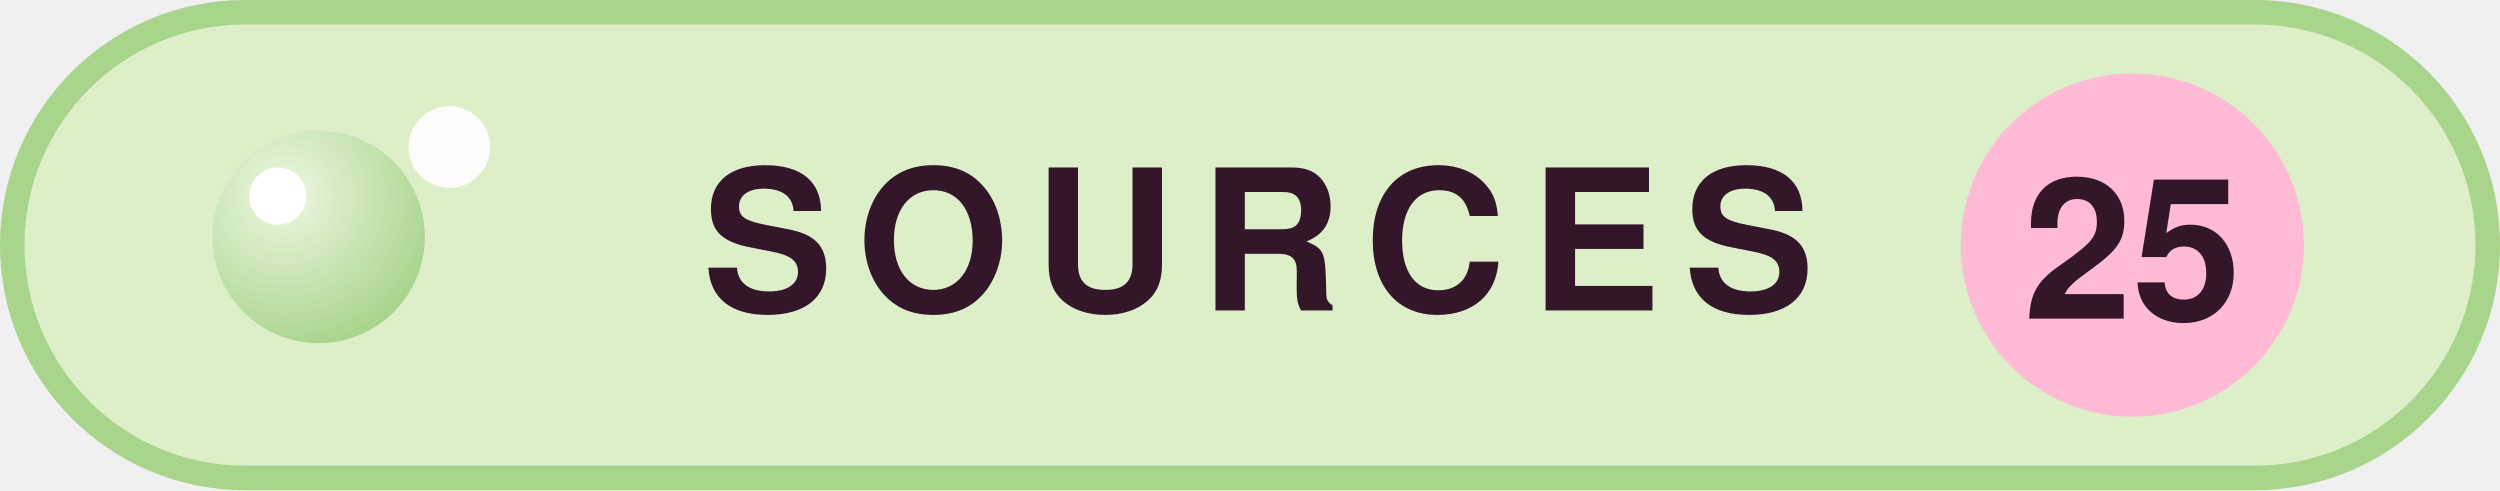
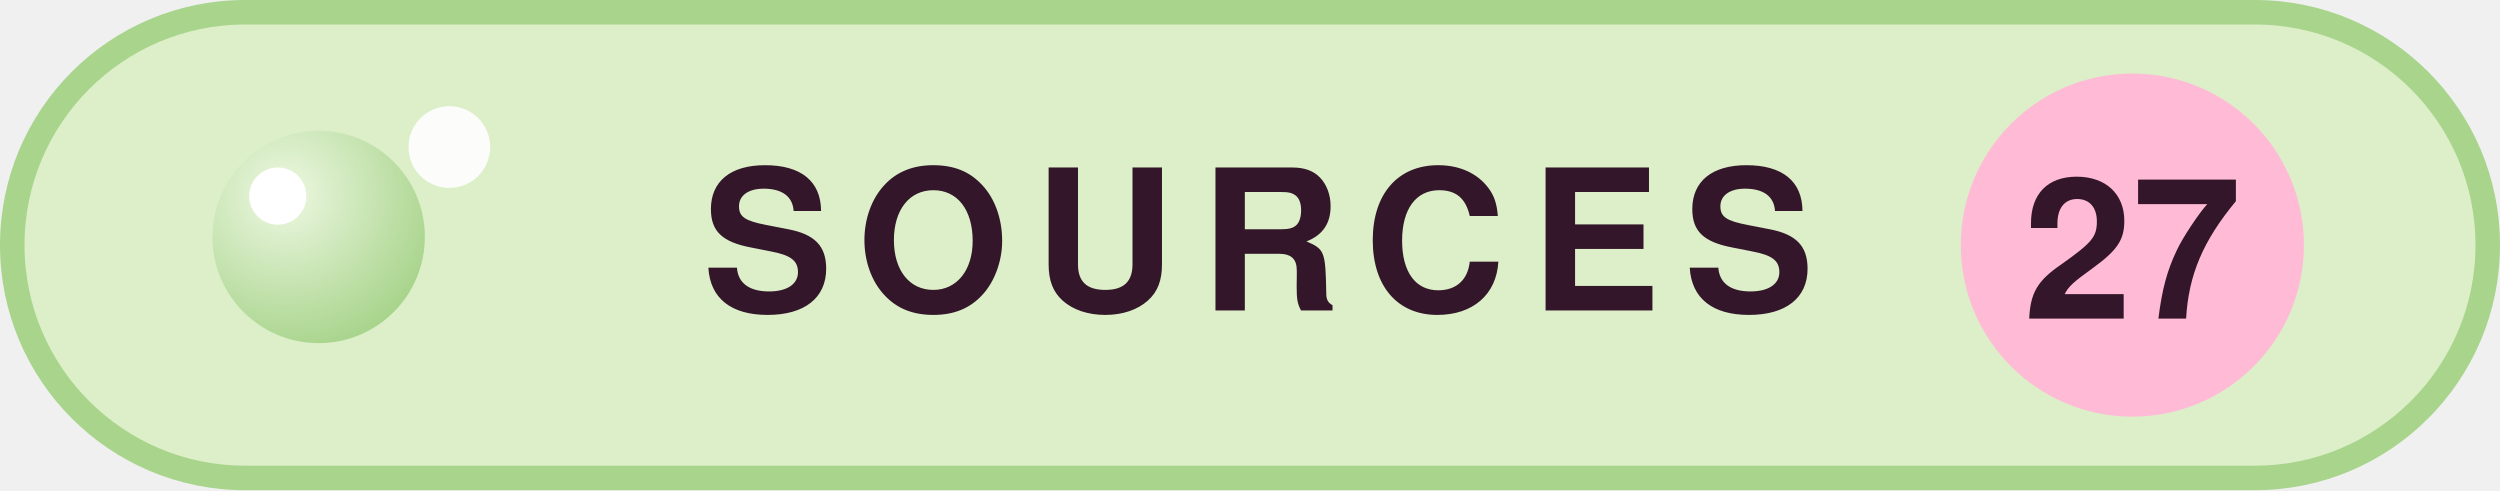
- <svg xmlns="http://www.w3.org/2000/svg" width="306" height="60" viewBox="0 0 306 60" role="img" aria-label="25 sources">
+ <svg xmlns="http://www.w3.org/2000/svg" width="306" height="60" viewBox="0 0 306 60" role="img" aria-label="27 sources">
  <defs>
    <radialGradient id="sbubble" cx="0.34" cy="0.3" r="0.75">
      <stop offset="0" stop-color="#eef8e2" />
      <stop offset="1" stop-color="#a8d48c" />
    </radialGradient>
  </defs>
  <rect x="1.5" y="1.5" width="303" height="57" rx="28.5" fill="#dcefc8" stroke="#a8d48c" stroke-width="3" />
  <g>
    <circle cx="39" cy="29" r="13" fill="url(#sbubble)" />
    <circle cx="34" cy="24" r="3.5" fill="#ffffff" />
    <circle cx="55" cy="18" r="5" fill="#ffffff" opacity="0.9" />
  </g>
  <text x="154" y="38" text-anchor="middle" font-family="-apple-system, 'Segoe UI', Helvetica, Arial, sans-serif" font-size="24" font-weight="700" letter-spacing="3" fill="#33162a">SOURCES</text>
  <circle cx="261" cy="30" r="21" fill="#ffbbd5" />
-   <text x="261" y="39" text-anchor="middle" font-family="-apple-system, 'Segoe UI', Helvetica, Arial, sans-serif" font-size="24" font-weight="800" fill="#33162a">25</text>
+   <text x="261" y="39" text-anchor="middle" font-family="-apple-system, 'Segoe UI', Helvetica, Arial, sans-serif" font-size="24" font-weight="800" fill="#33162a">27</text>
</svg>
